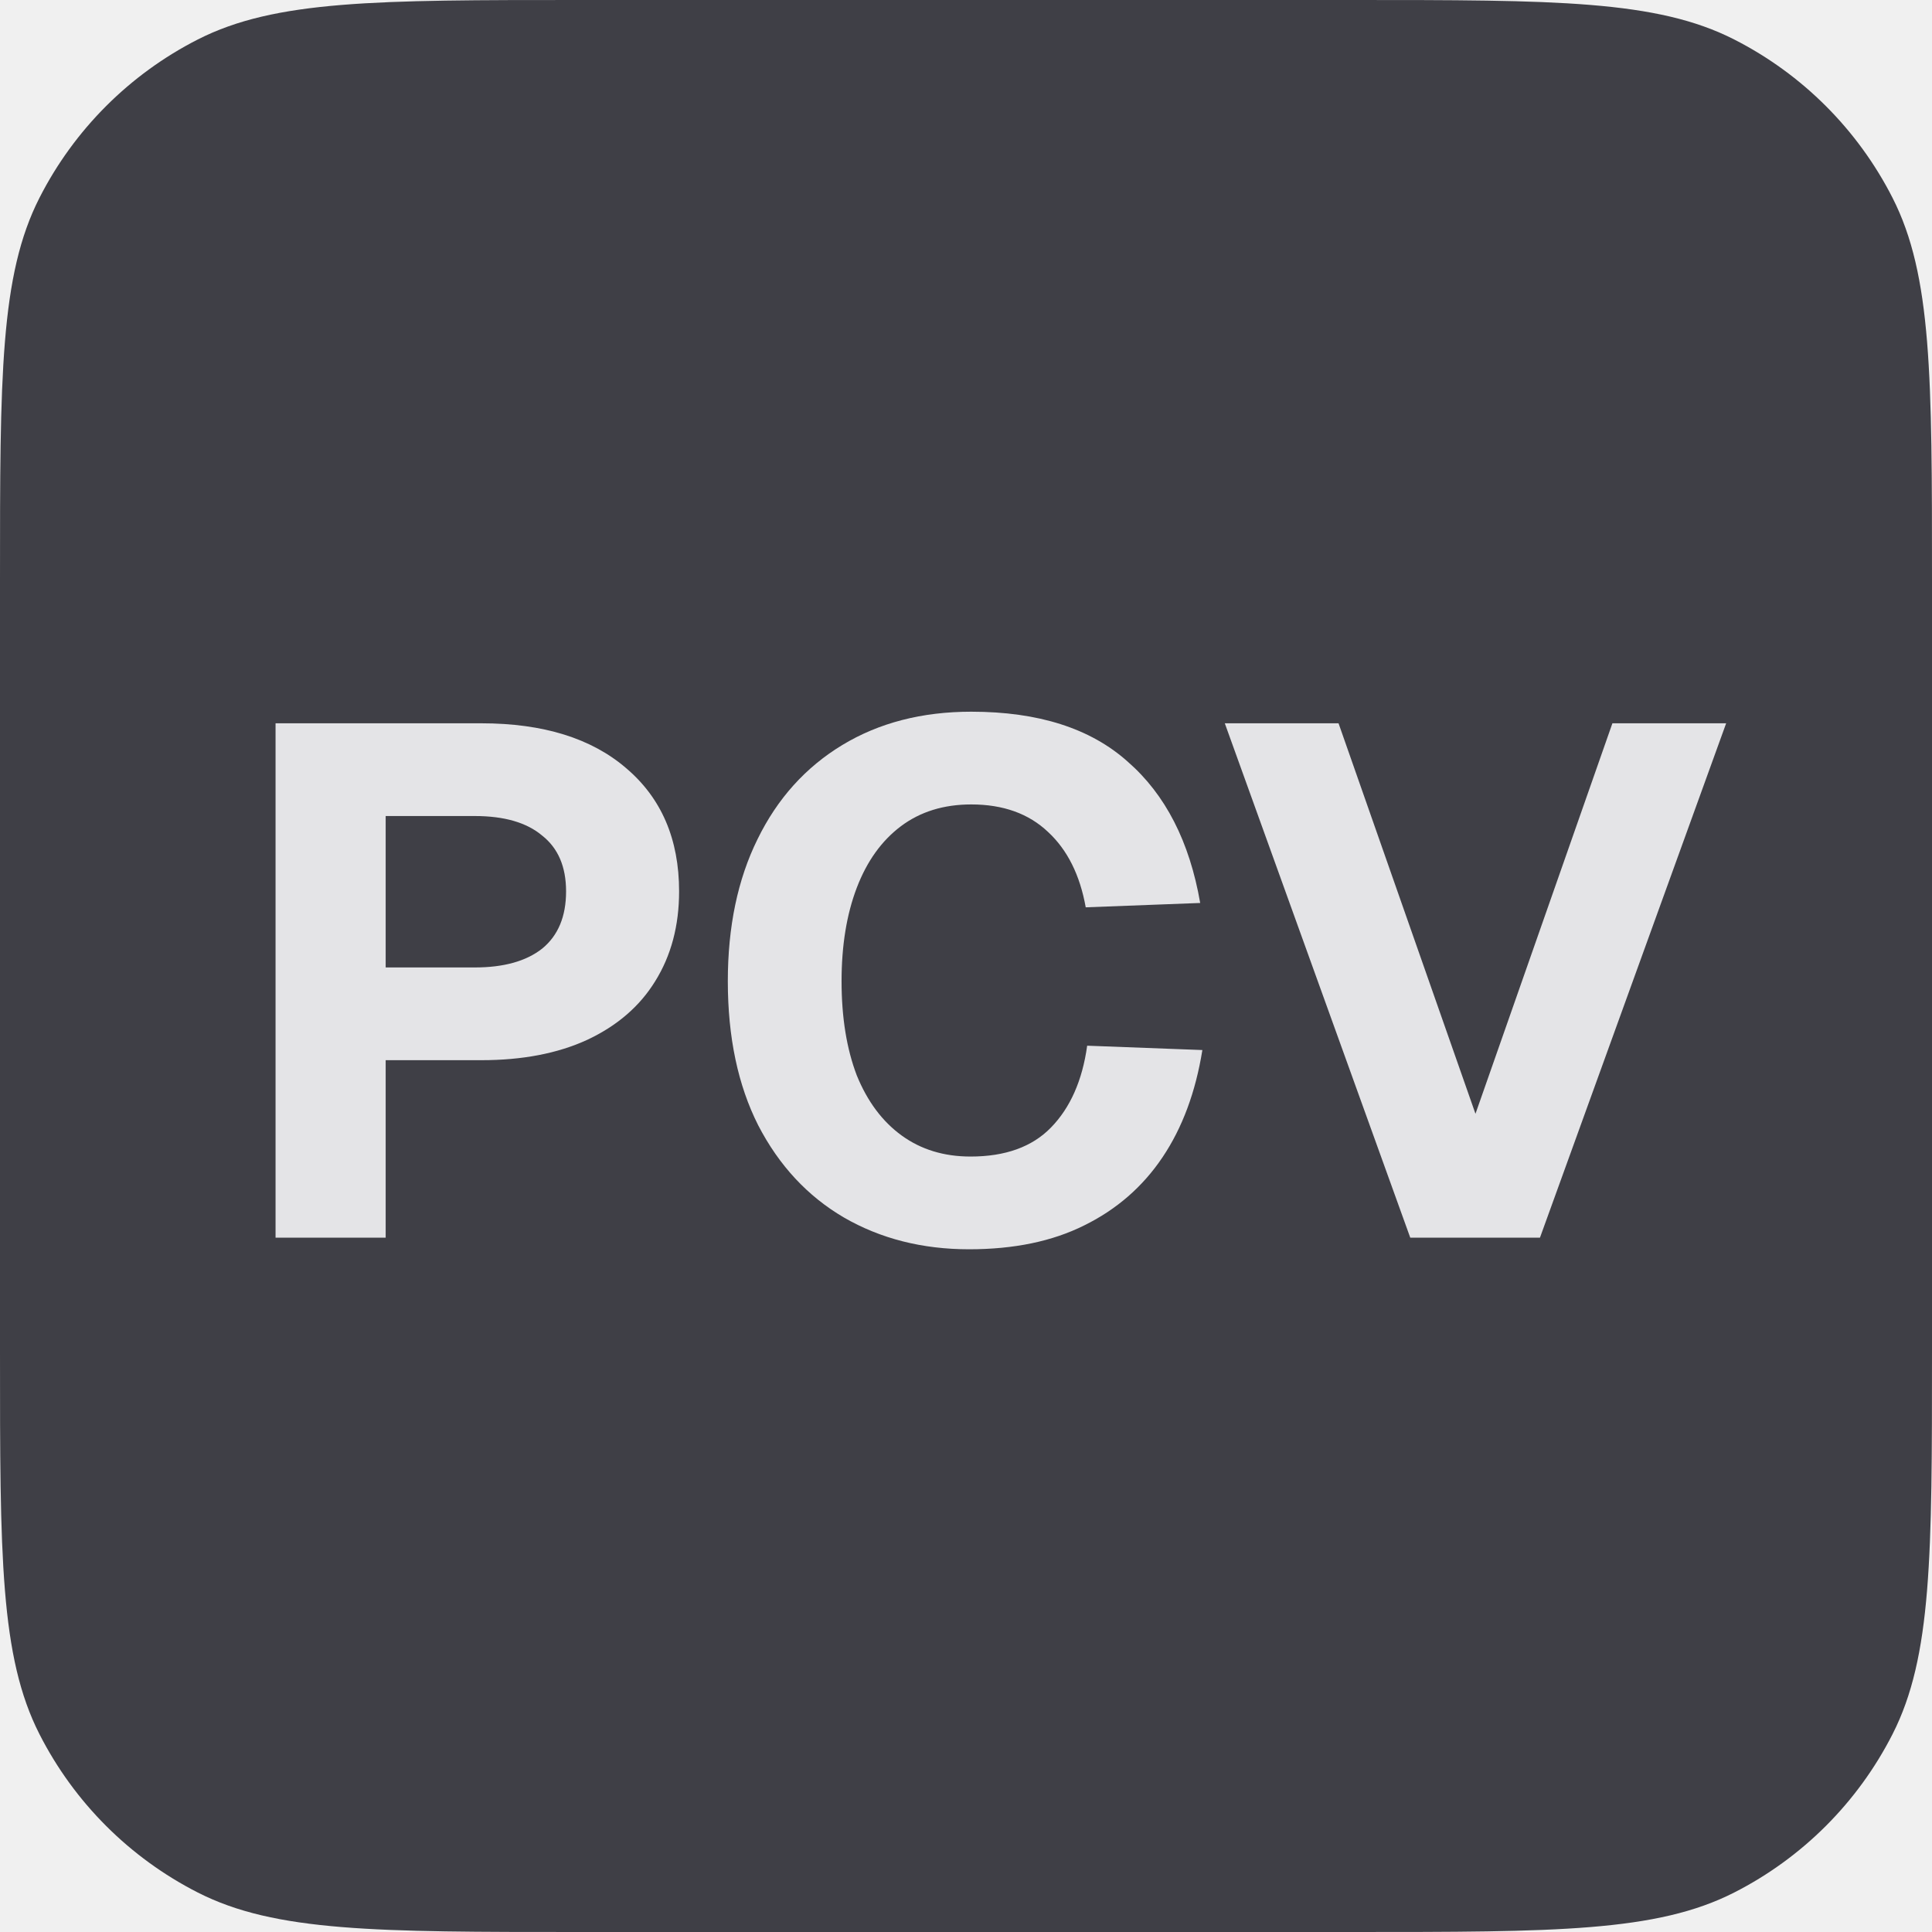
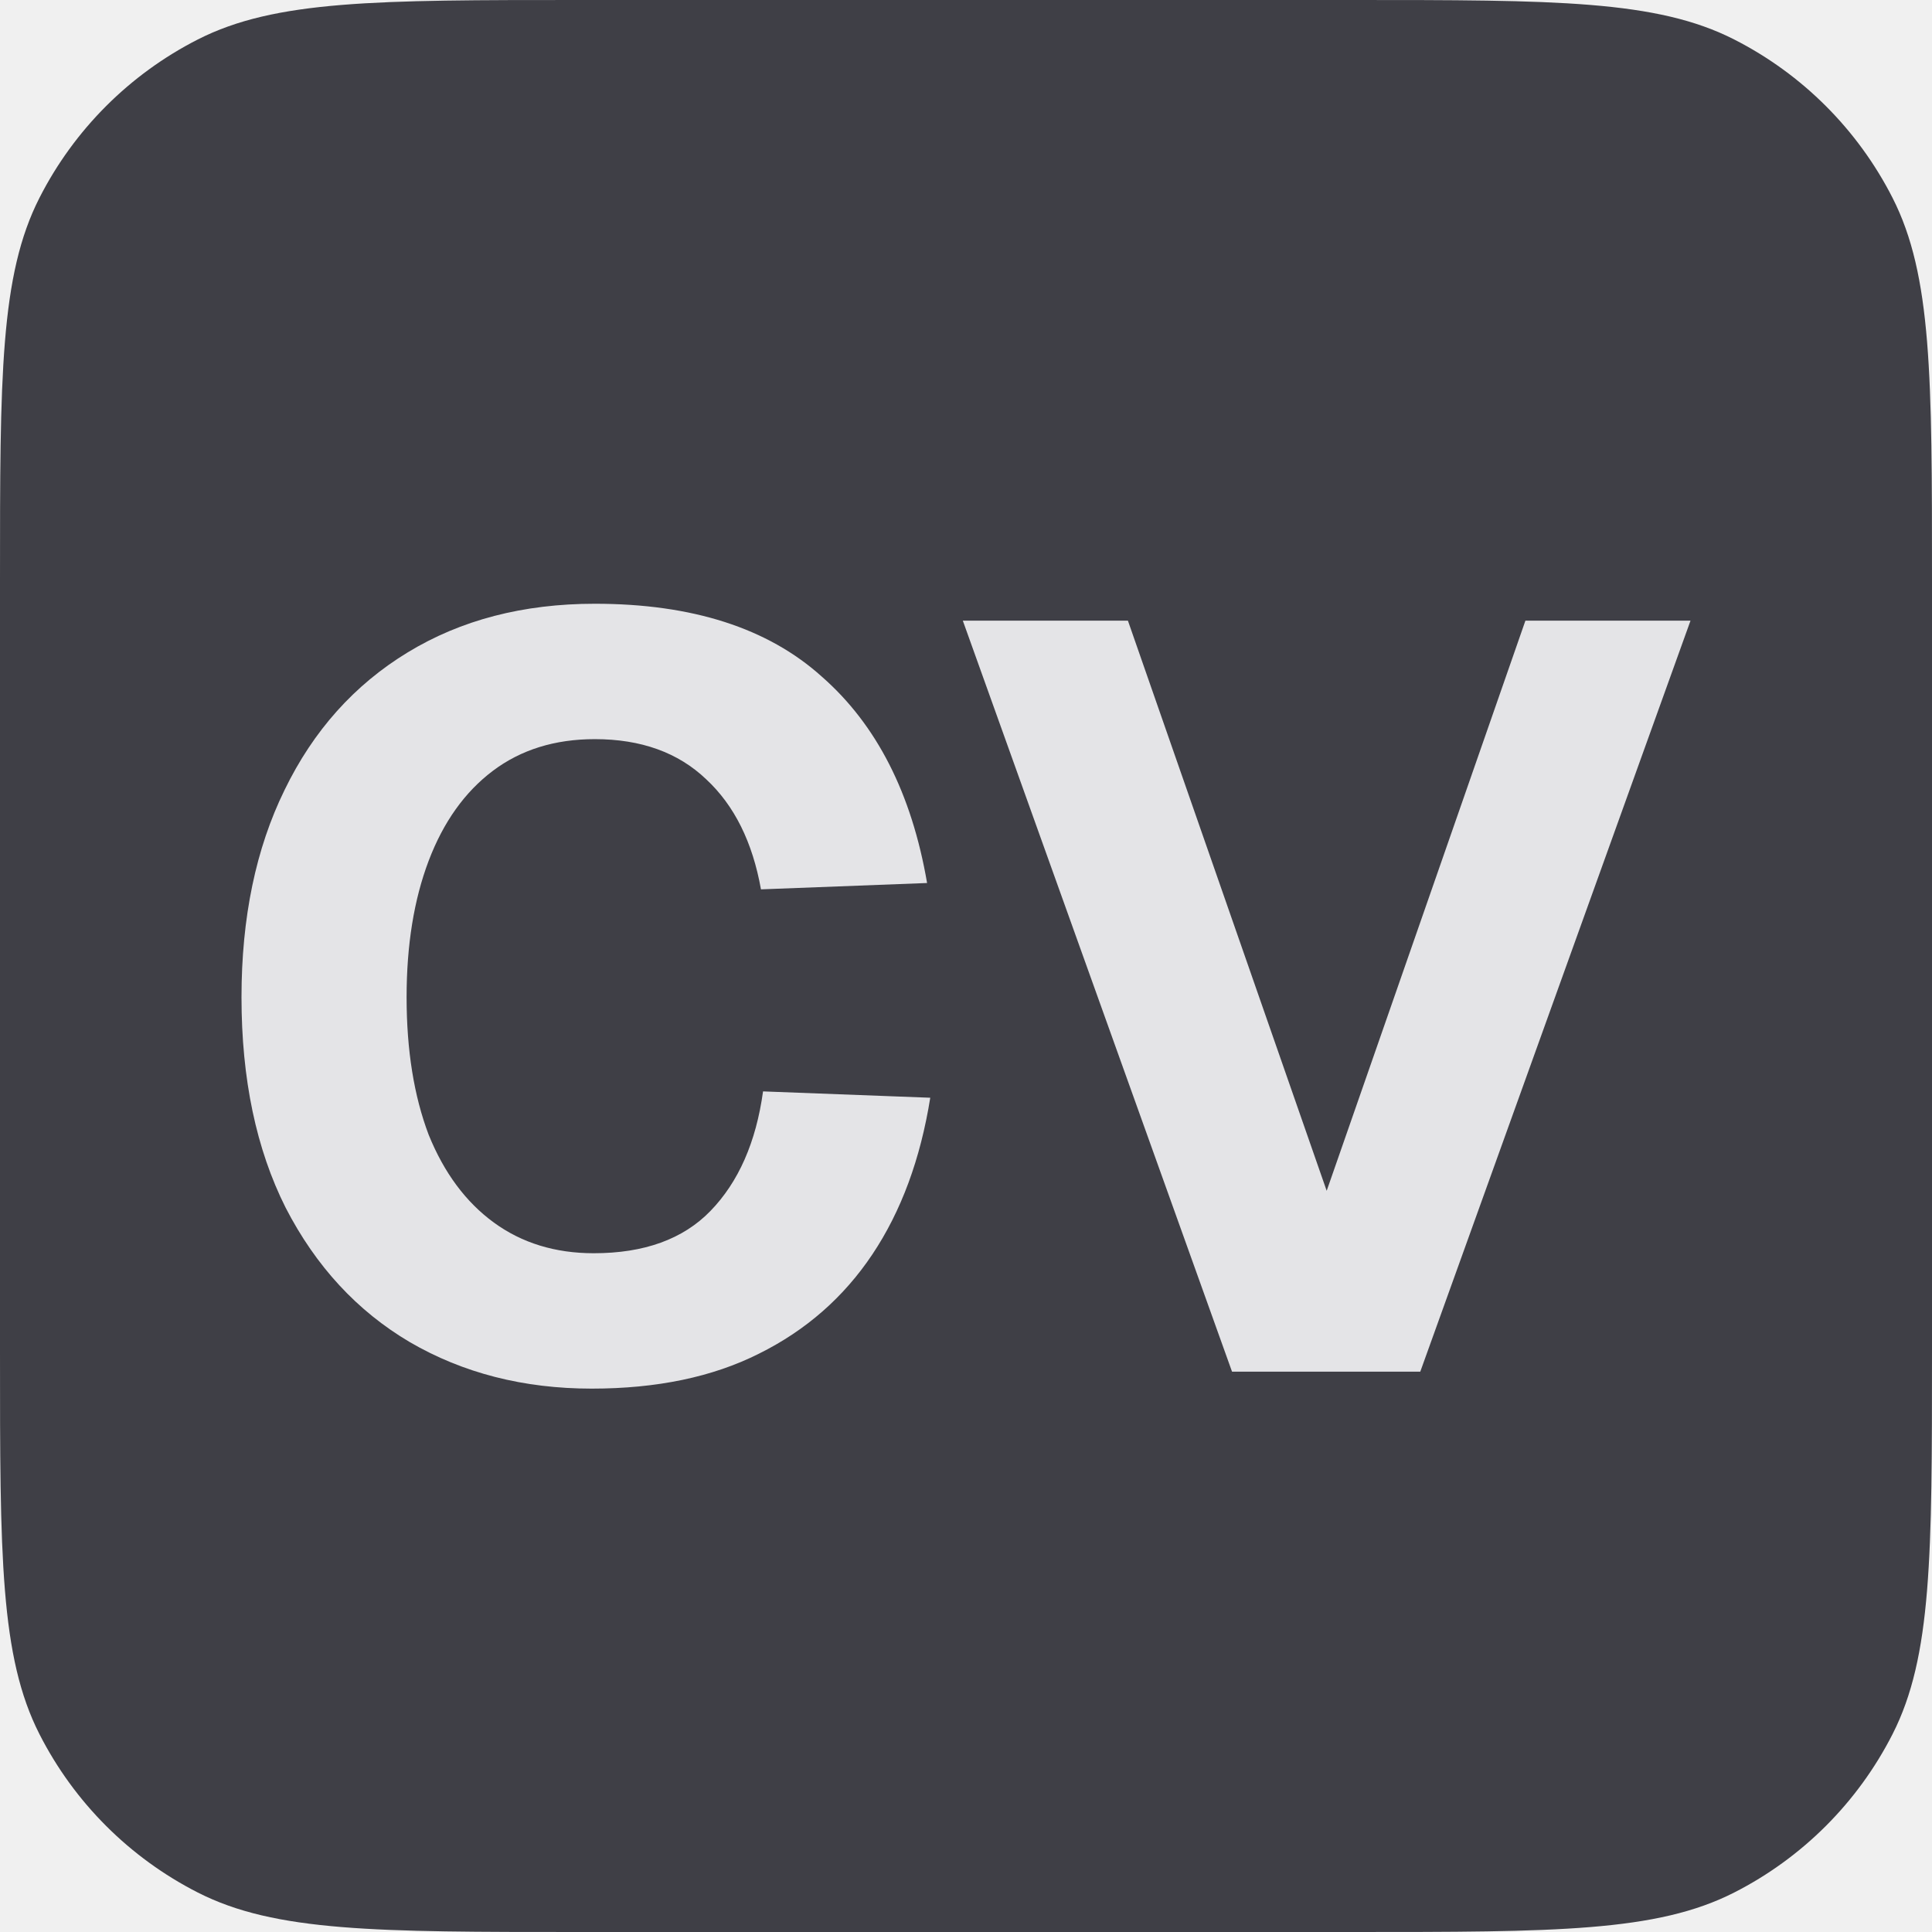
<svg xmlns="http://www.w3.org/2000/svg" width="64" height="64" viewBox="0 0 64 64" fill="none">
  <g clip-path="url(#clip0_183_805)">
    <path d="M0 19.2C0 12.479 0 9.119 1.308 6.552C2.458 4.294 4.294 2.458 6.552 1.308C9.119 0 12.479 0 19.2 0H44.8C51.521 0 54.881 0 57.448 1.308C59.706 2.458 61.542 4.294 62.692 6.552C64 9.119 64 12.479 64 19.2V44.8C64 51.521 64 54.881 62.692 57.448C61.542 59.706 59.706 61.542 57.448 62.692C54.881 64 51.521 64 44.8 64H19.2C12.479 64 9.119 64 6.552 62.692C4.294 61.542 2.458 59.706 1.308 57.448C0 54.881 0 51.521 0 44.8V19.2Z" fill="#3F3F46" />
-     <path d="M9.128 41V23.96H15.944C17.992 23.96 19.592 24.456 20.744 25.448C21.912 26.44 22.496 27.8 22.496 29.528C22.496 30.664 22.232 31.656 21.704 32.504C21.192 33.336 20.44 33.984 19.448 34.448C18.472 34.896 17.304 35.12 15.944 35.12H12.776V41H9.128ZM12.776 32.048H15.728C16.688 32.048 17.432 31.84 17.96 31.424C18.488 30.992 18.752 30.36 18.752 29.528C18.752 28.712 18.488 28.096 17.96 27.68C17.448 27.248 16.704 27.032 15.728 27.032H12.776V32.048Z" fill="#E4E4E7" />
-     <path d="M32.102 41.384C30.55 41.384 29.166 41.032 27.95 40.328C26.75 39.624 25.806 38.608 25.118 37.28C24.446 35.952 24.11 34.36 24.11 32.504C24.11 30.696 24.438 29.128 25.094 27.8C25.75 26.456 26.686 25.416 27.902 24.68C29.118 23.944 30.542 23.576 32.174 23.576C34.398 23.576 36.126 24.128 37.358 25.232C38.606 26.32 39.406 27.88 39.758 29.912L35.966 30.056C35.774 28.984 35.358 28.152 34.718 27.56C34.078 26.952 33.23 26.648 32.174 26.648C31.262 26.648 30.486 26.888 29.846 27.368C29.206 27.848 28.718 28.528 28.382 29.408C28.046 30.288 27.878 31.32 27.878 32.504C27.878 33.704 28.046 34.744 28.382 35.624C28.734 36.488 29.23 37.152 29.87 37.616C30.51 38.08 31.27 38.312 32.15 38.312C33.302 38.312 34.19 37.992 34.814 37.352C35.454 36.696 35.854 35.792 36.014 34.64L39.83 34.784C39.606 36.176 39.166 37.36 38.51 38.336C37.854 39.312 36.99 40.064 35.918 40.592C34.862 41.12 33.59 41.384 32.102 41.384Z" fill="#E4E4E7" />
-     <path d="M46.717 41L40.573 23.96H44.341L48.877 36.896L53.413 23.96H57.181L51.013 41H46.717Z" fill="#E4E4E7" />
+     <path d="M19.6 46C17.347 46 15.338 45.486 13.573 44.458C11.832 43.43 10.462 41.947 9.463 40.008C8.488 38.069 8 35.745 8 33.035C8 30.395 8.476 28.106 9.428 26.167C10.38 24.205 11.739 22.686 13.504 21.612C15.269 20.537 17.335 20 19.704 20C22.932 20 25.44 20.806 27.228 22.418C29.039 24.006 30.201 26.284 30.711 29.251L25.208 29.461C24.929 27.896 24.325 26.681 23.396 25.817C22.468 24.929 21.237 24.485 19.704 24.485C18.38 24.485 17.254 24.836 16.325 25.536C15.396 26.237 14.688 27.23 14.2 28.515C13.713 29.8 13.469 31.306 13.469 33.035C13.469 34.787 13.713 36.306 14.2 37.59C14.711 38.852 15.431 39.821 16.36 40.499C17.289 41.176 18.392 41.515 19.669 41.515C21.341 41.515 22.63 41.048 23.536 40.113C24.465 39.155 25.045 37.836 25.277 36.154L30.816 36.364C30.491 38.396 29.852 40.125 28.9 41.55C27.948 42.975 26.694 44.073 25.138 44.844C23.605 45.615 21.759 46 19.6 46Z" fill="#E4E4E7" />
+     <path d="M40.813 45.439L31.895 20.561H37.364L43.948 39.447L50.531 20.561H56L47.048 45.439H40.813Z" fill="#E4E4E7" />
  </g>
  <defs>
    <clipPath id="clip0_183_805">
      <rect width="64" height="64" fill="white" />
    </clipPath>
  </defs>
</svg>
